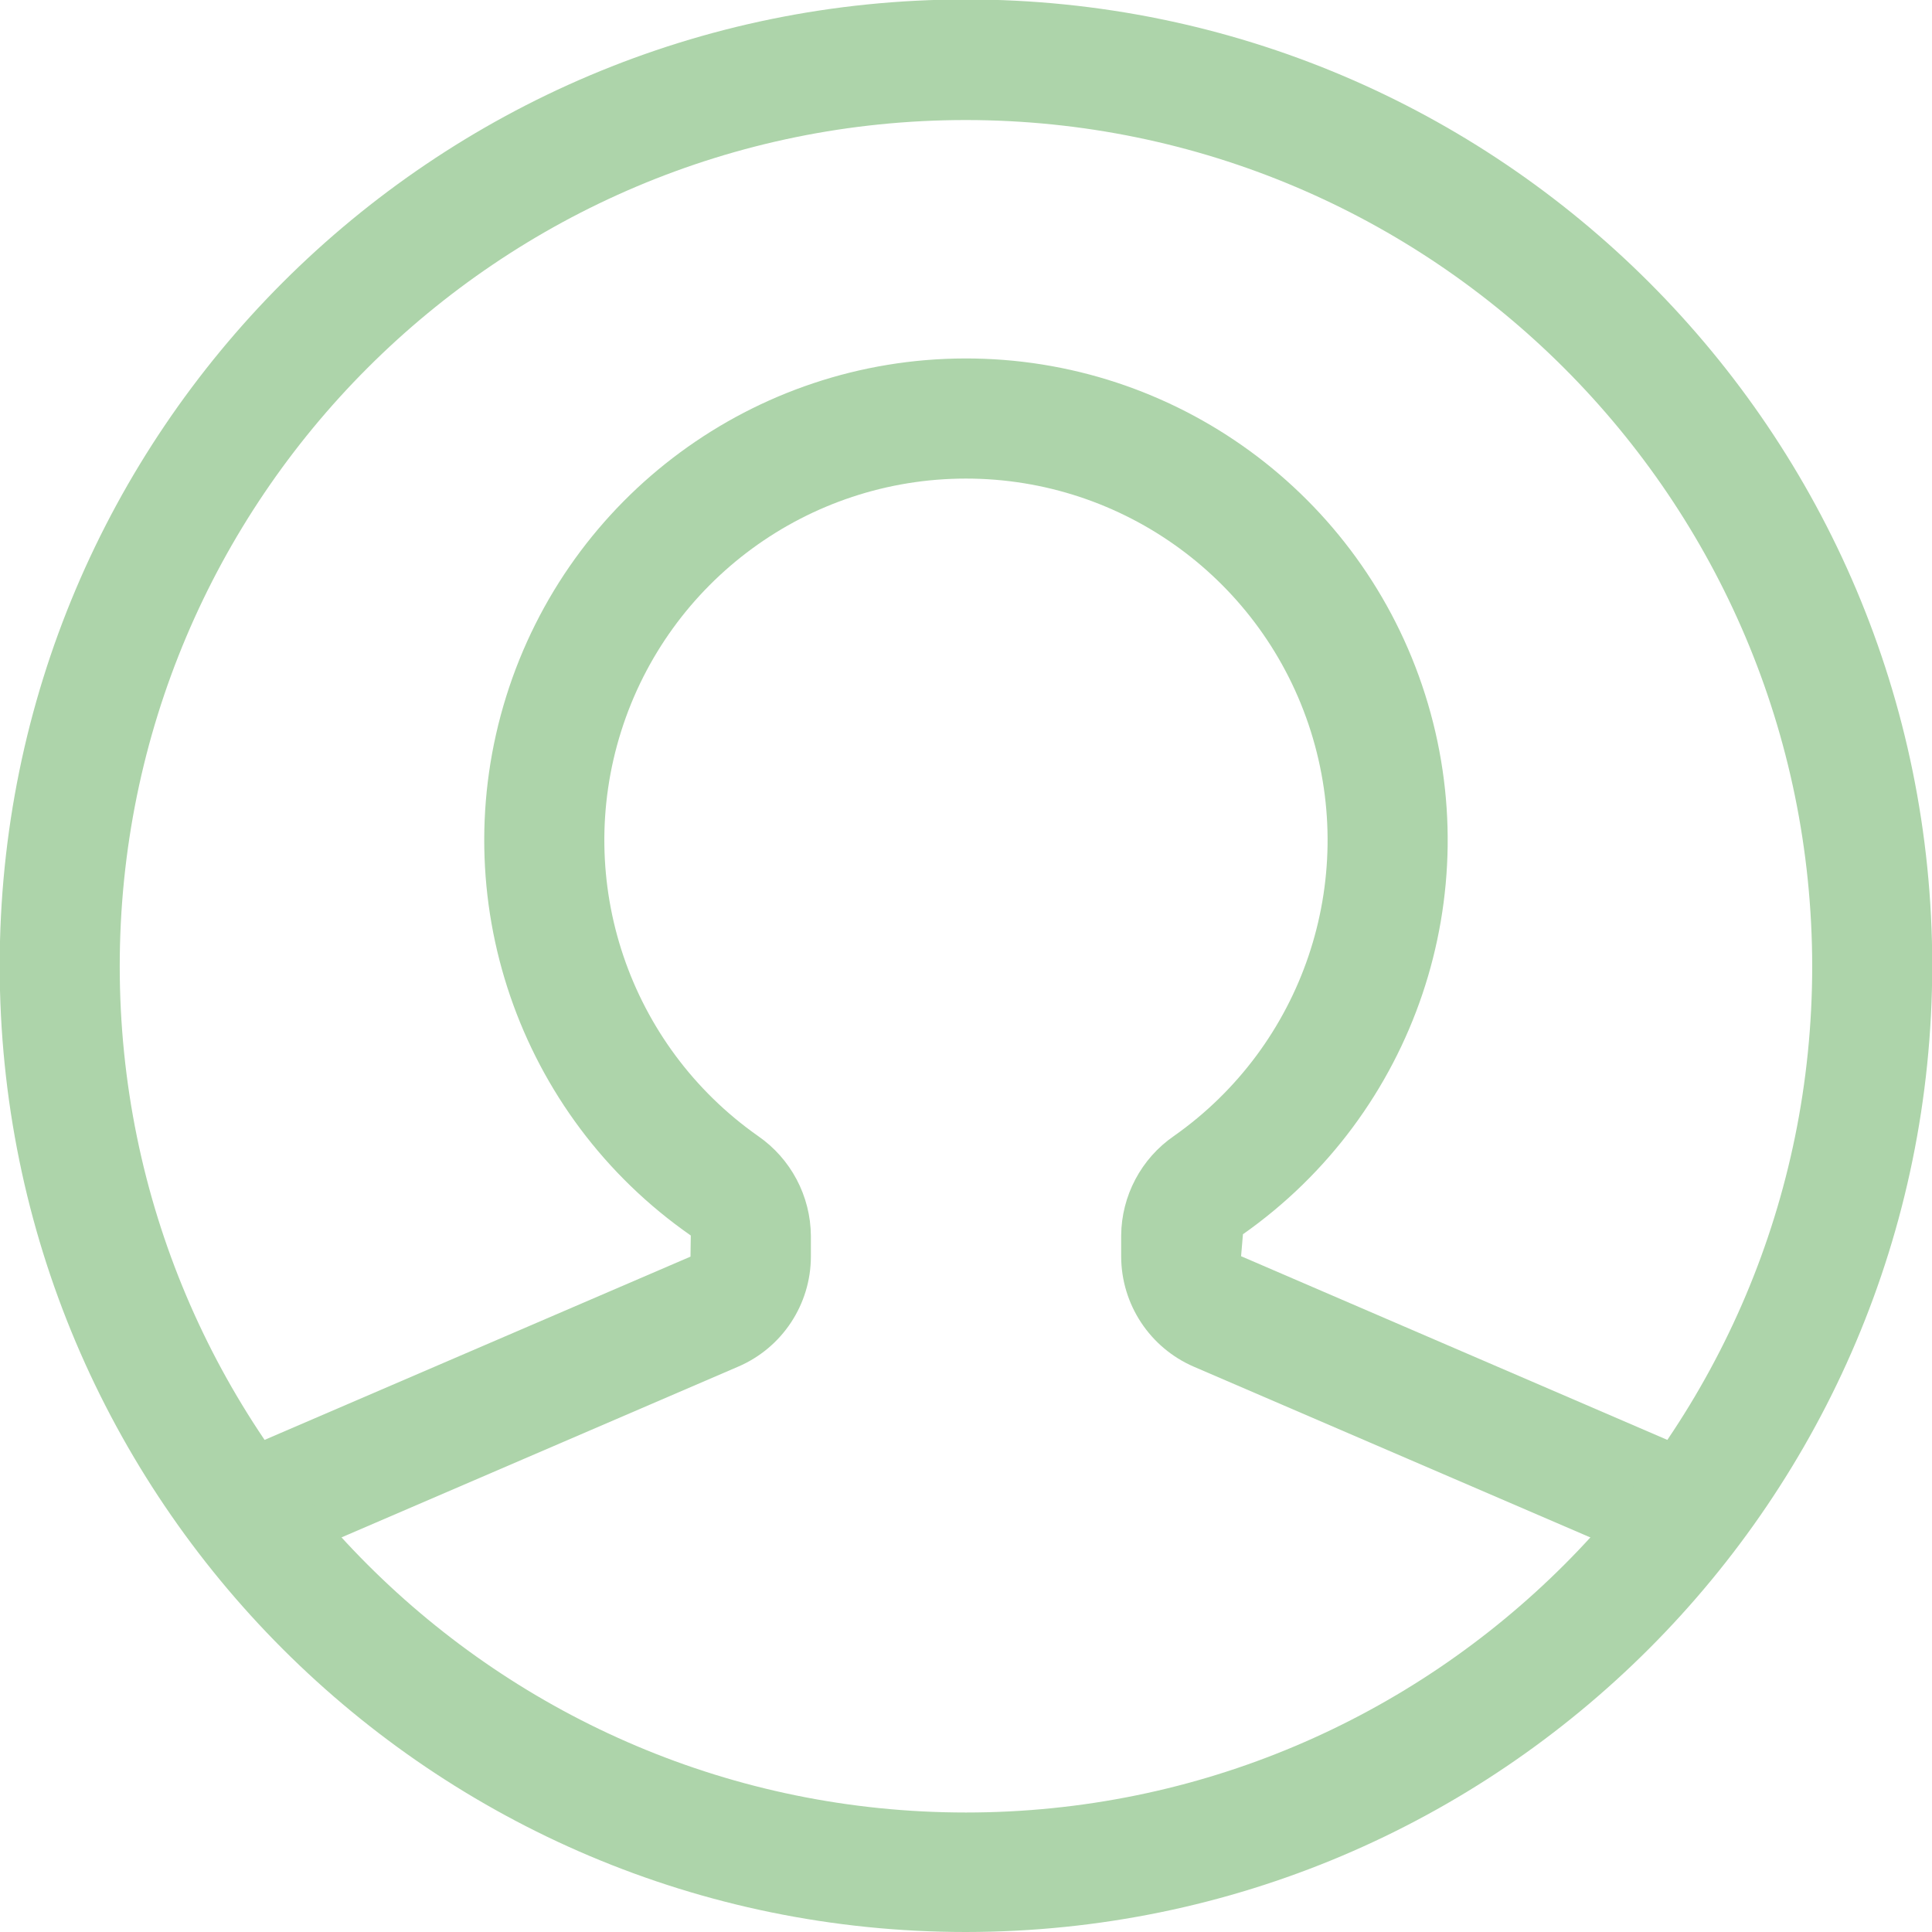
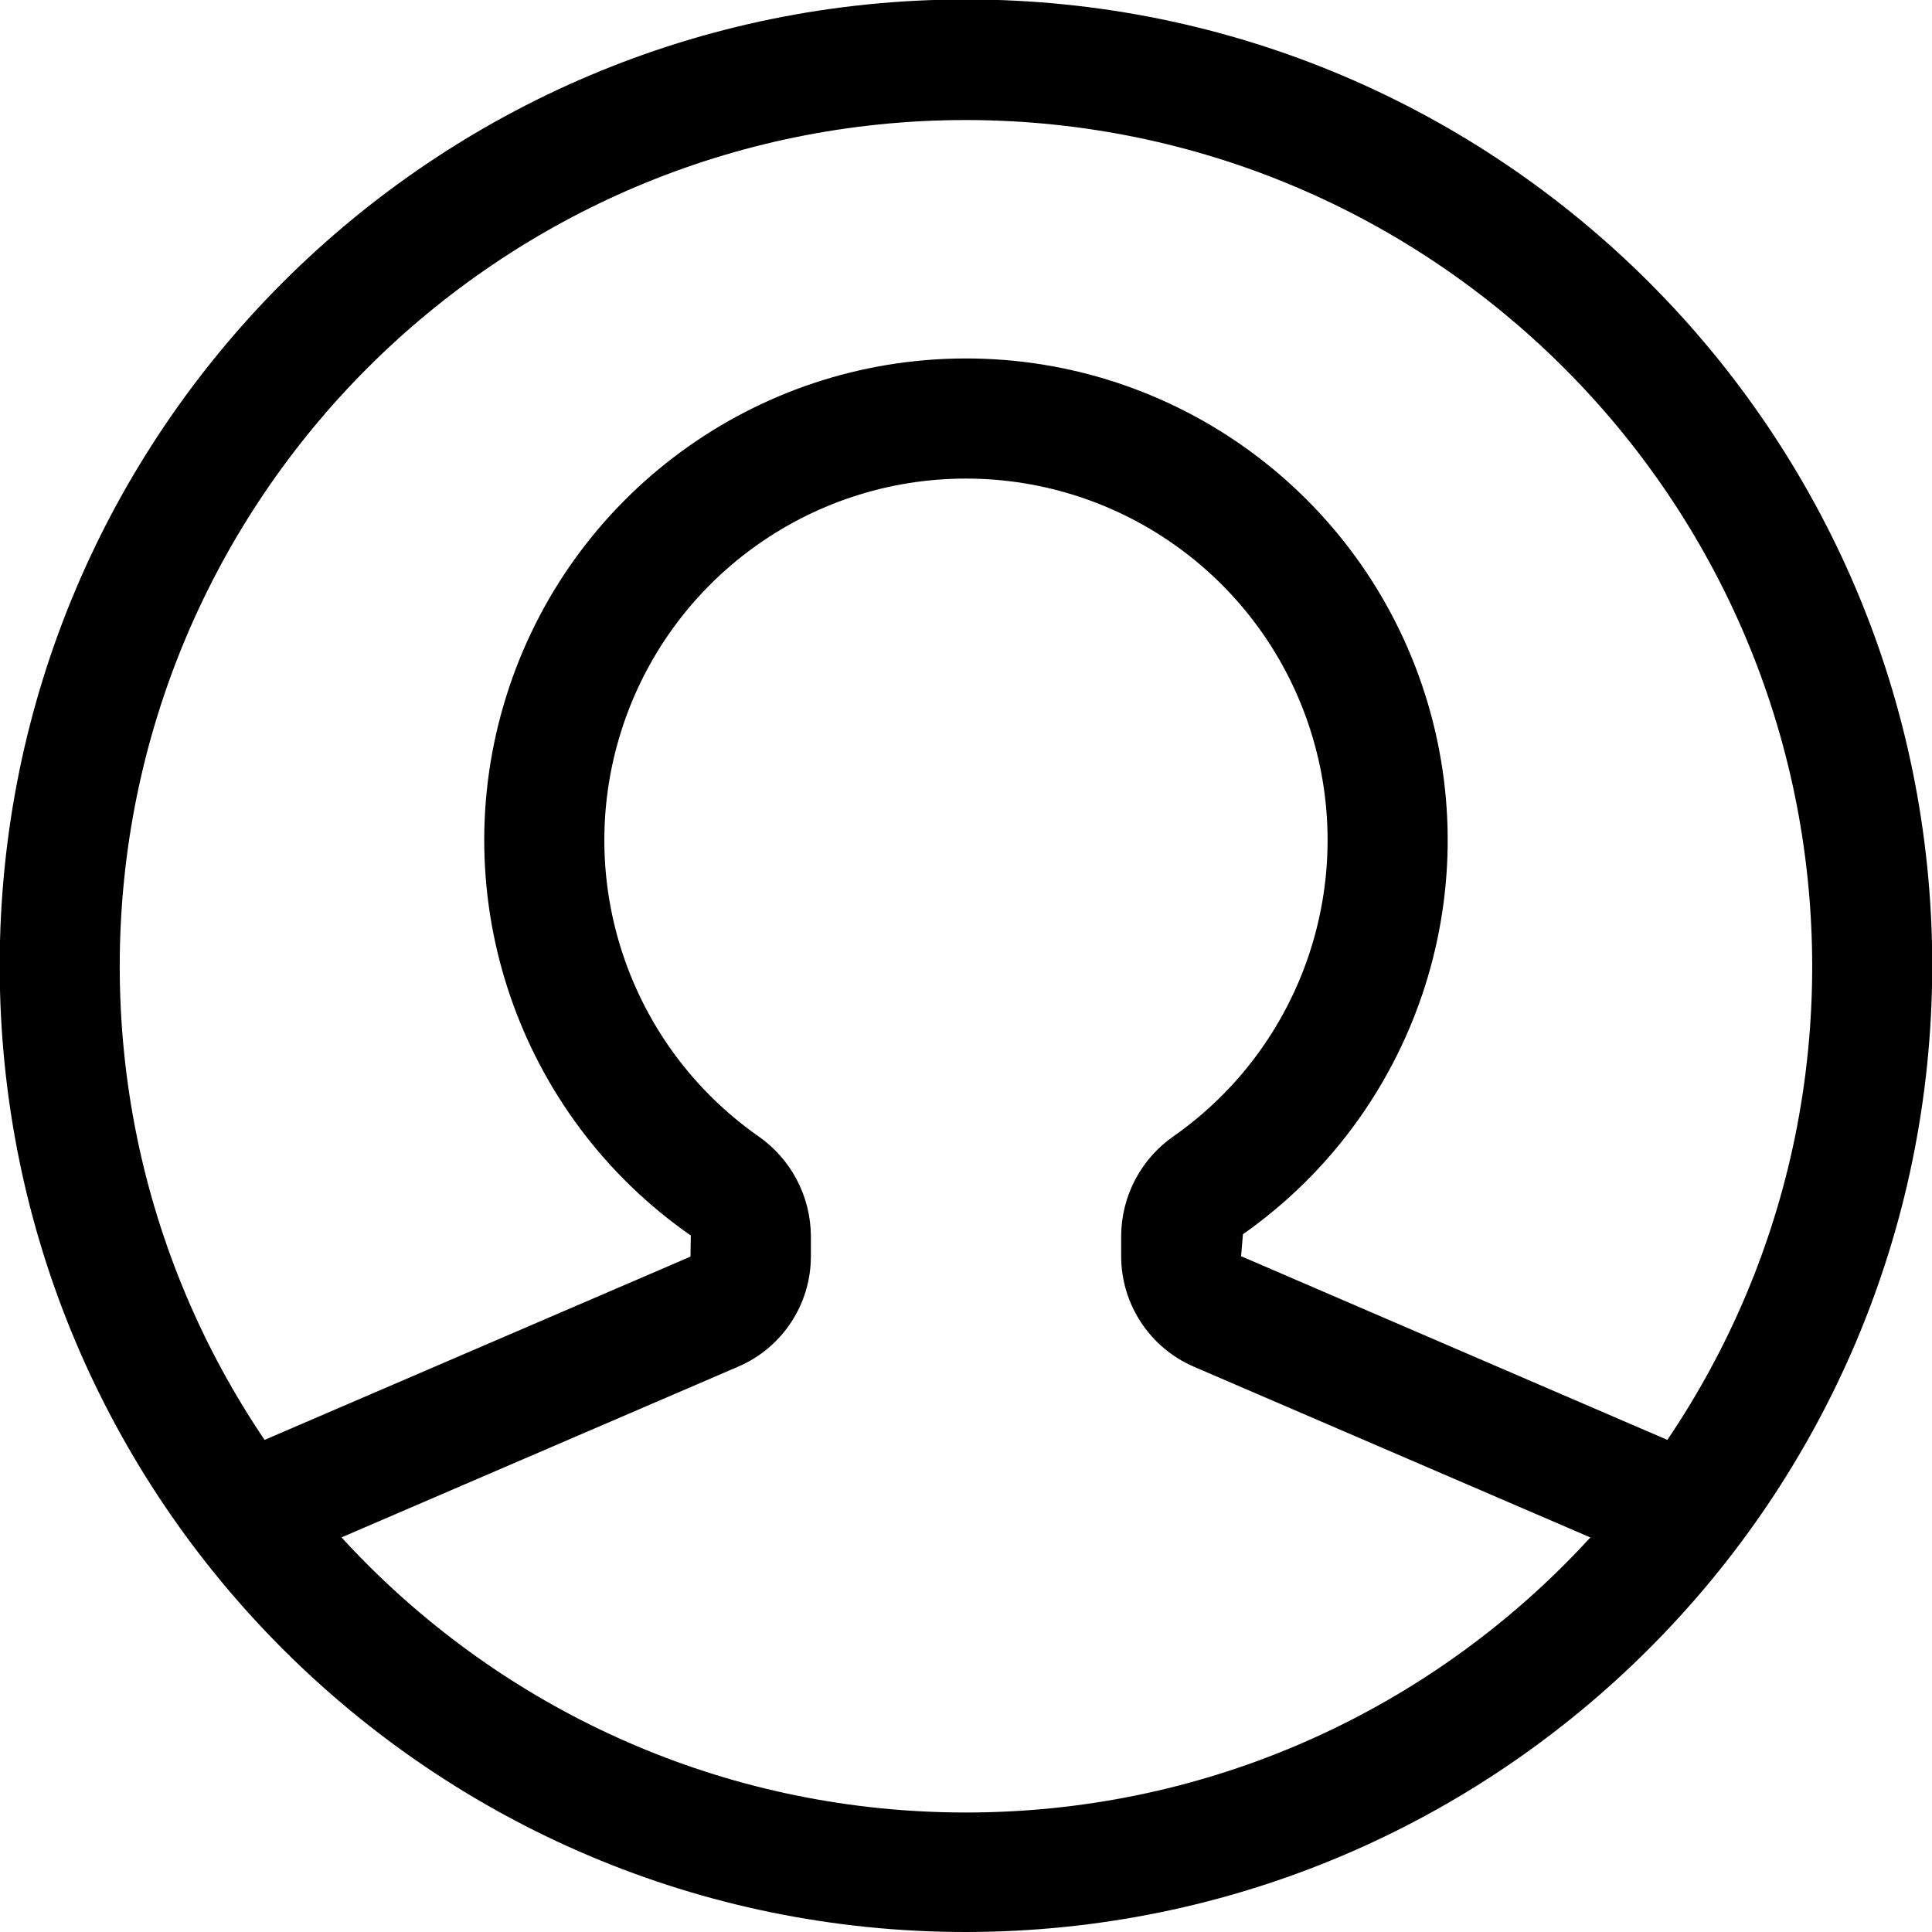
- <svg xmlns="http://www.w3.org/2000/svg" width="32.191" height="32.191" viewBox="0 0 32.191 32.191">
+ <svg xmlns="http://www.w3.org/2000/svg" width="35" height="35" viewBox="0 0 32.191 32.191">
+   <defs>
+     <style>
+                         .cls-1 {
+                           fill: black;
+                         }
+                       </style>
+   </defs>
  <g id="Group_22" data-name="Group 22" transform="translate(-1559.264 -68.227)">
    <g id="Group_20" data-name="Group 20">
-       <path id="Path_18" data-name="Path 18" d="M1563.709,94.379l-.791-1.836,7.851-3.378.005-.352a8.026,8.026,0,1,1,9.2-.021l-.031.366,7.83,3.374-.791,1.837L1579.158,91a2.006,2.006,0,0,1-1.213-1.838v-.347a2.034,2.034,0,0,1,.879-1.66,6.025,6.025,0,1,0-6.93,0,2.041,2.041,0,0,1,.881,1.664v.345A2,2,0,0,1,1571.559,91Z" fill="#add4aa" />
+       <path id="Path_18" class="cls-1" data-name="Path 18" d="M1563.709,94.379l-.791-1.836,7.851-3.378.005-.352a8.026,8.026,0,1,1,9.2-.021l-.031.366,7.83,3.374-.791,1.837L1579.158,91a2.006,2.006,0,0,1-1.213-1.838v-.347a2.034,2.034,0,0,1,.879-1.66,6.025,6.025,0,1,0-6.93,0,2.041,2.041,0,0,1,.881,1.664v.345A2,2,0,0,1,1571.559,91Z" fill="#add4aa" />
    </g>
    <g id="Group_21" data-name="Group 21">
-       <path id="Path_19" data-name="Path 19" d="M1575.359,100.418a16.1,16.1,0,1,1,16.1-16.1A16.113,16.113,0,0,1,1575.359,100.418Zm0-30.191a14.1,14.1,0,1,0,14.1,14.1A14.111,14.111,0,0,0,1575.359,70.227Z" fill="#add4aa" />
+       <path id="Path_19" class="cls-1" data-name="Path 19" d="M1575.359,100.418a16.1,16.1,0,1,1,16.1-16.1A16.113,16.113,0,0,1,1575.359,100.418Zm0-30.191a14.1,14.1,0,1,0,14.1,14.1A14.111,14.111,0,0,0,1575.359,70.227Z" fill="#add4aa" />
    </g>
  </g>
</svg>
